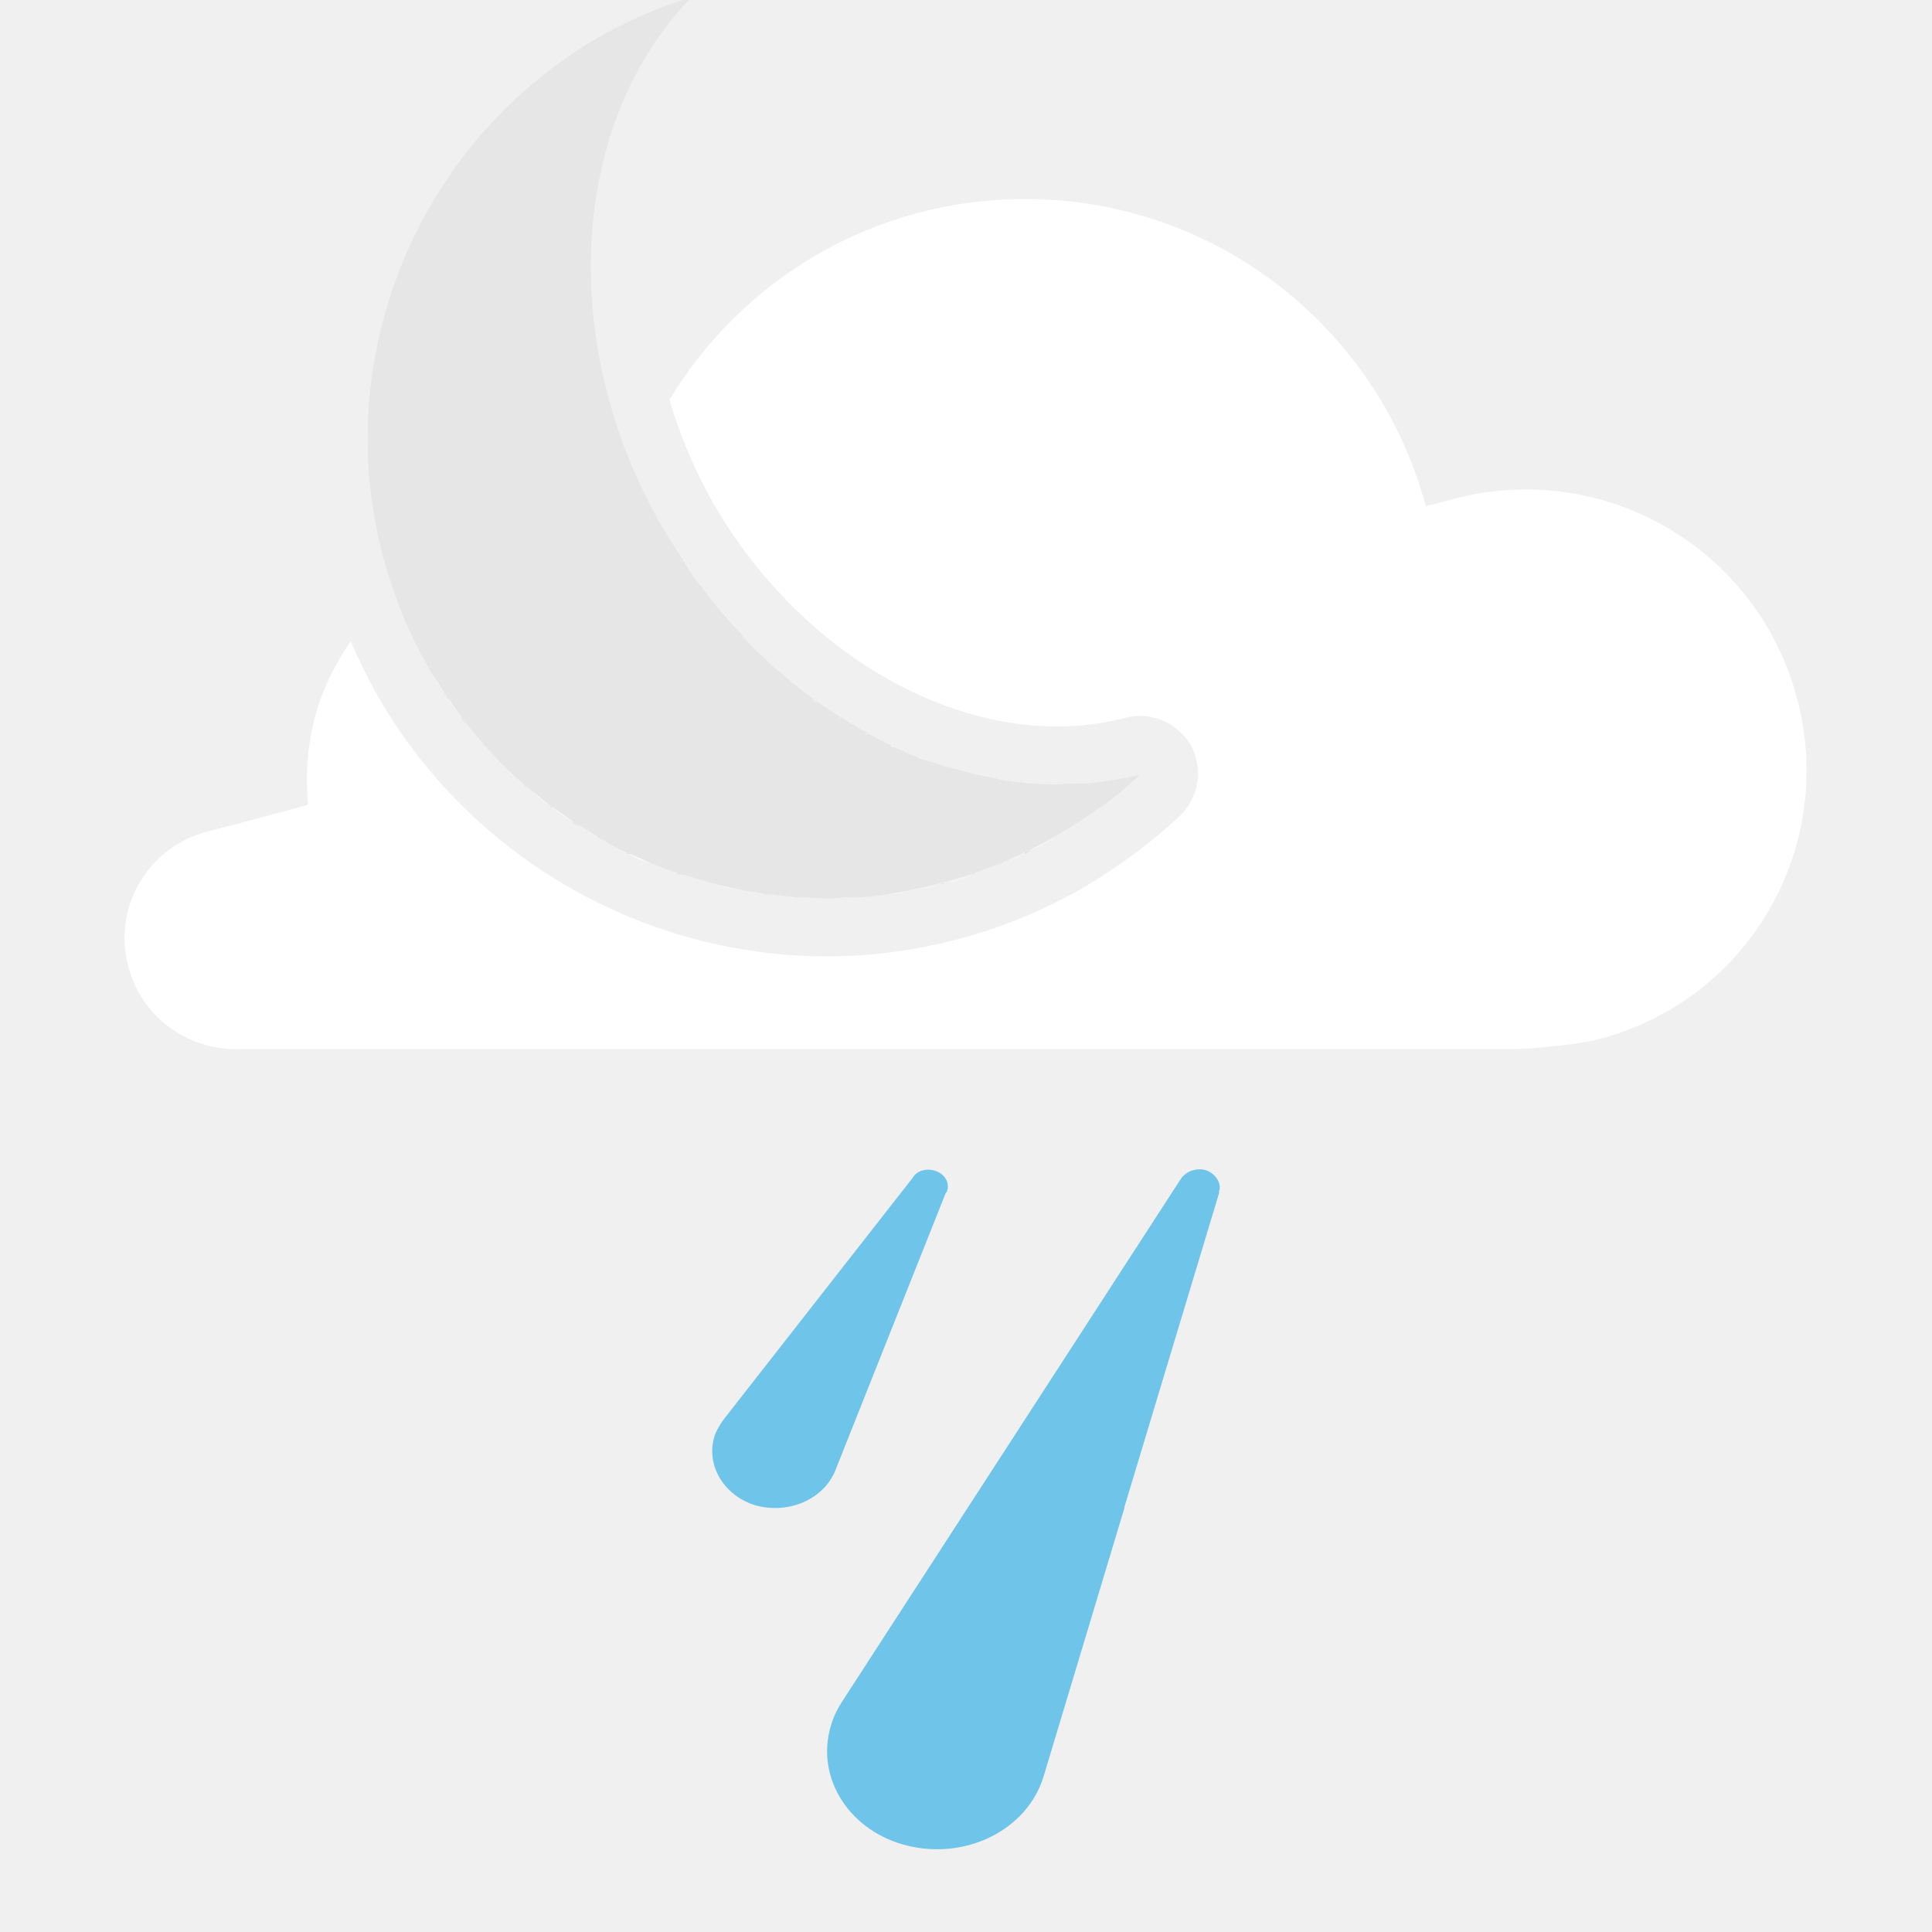
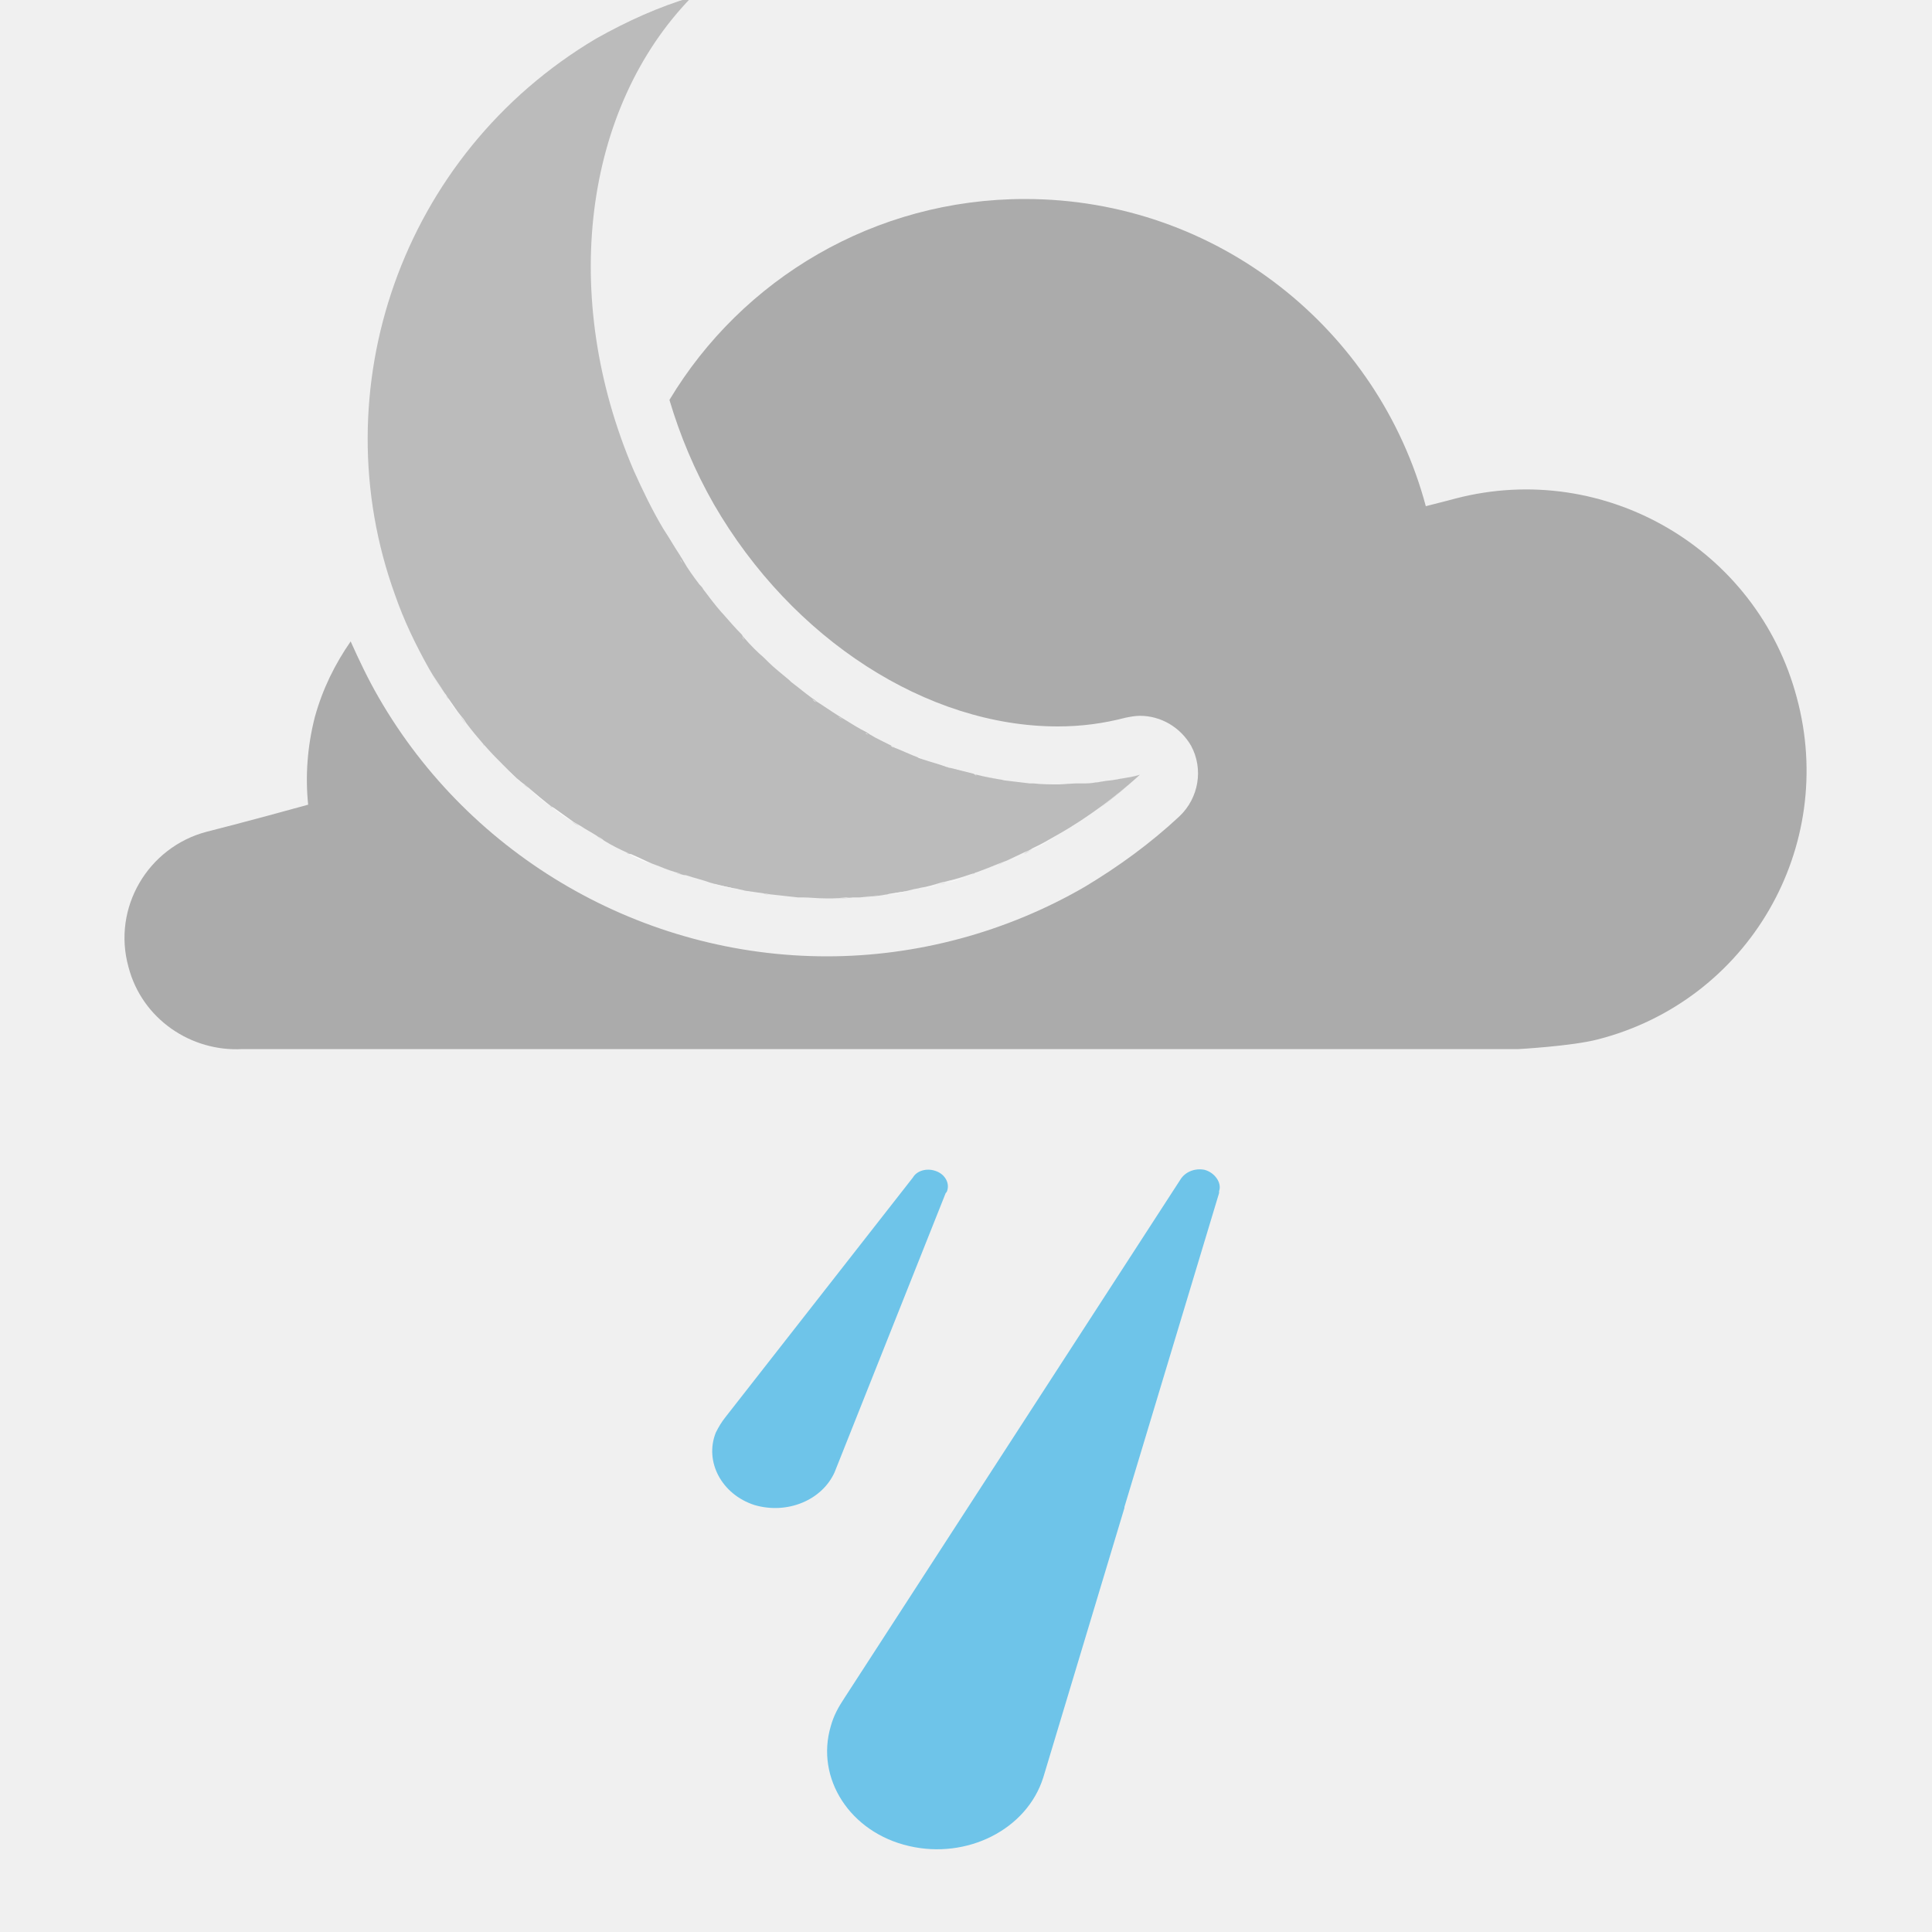
<svg xmlns="http://www.w3.org/2000/svg" version="1.1" x="0px" y="0px" viewBox="0 0 200 200" enable-background="new 0 0 200 200" xml:space="preserve">
  <g id="sun">
</g>
  <g id="clear-night">
</g>
  <g id="mostly-sunny">
</g>
  <g id="mostly-clear-night">
</g>
  <g id="fog">
</g>
  <g id="wind">
</g>
  <g id="cloudy">
</g>
  <g id="partly-cloudy">
</g>
  <g id="partly-cloudy-night">
</g>
  <g id="mostly-cloudy">
</g>
  <g id="mostly-cloudy-night">
</g>
  <g id="default">
</g>
  <g id="light-rain">
</g>
  <g id="rain">
</g>
  <g id="heavy-rain">
</g>
  <g id="scattered-showers-night">
    <g>
      <path fill="#D3D3D3" d="M106.8,88c-0.3,0.1-0.5,0.3-0.8,0.4C106.2,88.2,106.5,88.1,106.8,88z" />
      <path fill="#D3D3D3" d="M104.1,89.2c-0.3,0.1-0.5,0.2-0.8,0.3C103.5,89.5,103.8,89.3,104.1,89.2z" />
      <path fill="#D3D3D3" d="M100.9,90.4c-0.1,0-0.2,0.1-0.3,0.1C100.7,90.5,100.8,90.5,100.9,90.4z" />
      <path fill="#D3D3D3" d="M97.9,91.4c-0.3,0.1-0.5,0.1-0.8,0.2C97.4,91.5,97.7,91.4,97.9,91.4z" />
      <path fill="#D3D3D3" d="M114.2,80.9c0.5-0.1,0.9-0.1,1.4-0.2C115.1,80.8,114.6,80.8,114.2,80.9z" />
      <path fill="#D3D3D3" d="M116.1,80.6c0.6-0.1,1.3-0.3,1.9-0.4C117.4,80.3,116.8,80.5,116.1,80.6z" />
      <path fill="#D3D3D3" d="M118,80.2L118,80.2c-1.3,1.2-2.7,2.4-4.1,3.4C115.3,82.5,116.7,81.4,118,80.2z" />
      <path fill="#D3D3D3" d="M92.1,92.5c-0.2,0-0.3,0.1-0.5,0.1C91.7,92.6,91.9,92.6,92.1,92.5z" />
      <path fill="#D3D3D3" d="M79.7,92.6c-0.2,0-0.5-0.1-0.7-0.1C79.2,92.6,79.4,92.6,79.7,92.6z" />
      <path fill="#D3D3D3" d="M82.9,92.9c-0.2,0-0.4,0-0.5,0C82.6,92.9,82.8,92.9,82.9,92.9z" />
      <path fill="#D3D3D3" d="M76.9,92.2c-0.3-0.1-0.5-0.1-0.8-0.2C76.4,92.1,76.6,92.1,76.9,92.2z" />
      <path fill="#D3D3D3" d="M112.1,81.1c0.5,0,0.9-0.1,1.4-0.1C113.1,81,112.6,81.1,112.1,81.1z" />
      <path fill="#D3D3D3" d="M95.2,92c-0.3,0.1-0.6,0.1-0.9,0.2C94.6,92.1,94.9,92.1,95.2,92z" />
      <path fill="#D3D3D3" d="M85.6,93c0.2,0,0.3,0,0.5,0c-0.3,0-0.6,0-0.9,0C85.3,93,85.5,93,85.6,93z" />
      <path fill="#D3D3D3" d="M88.8,92.9c-0.2,0-0.5,0-0.7,0C88.3,92.9,88.6,92.9,88.8,92.9z" />
      <path fill="#D3D3D3" d="M72.8,61.3c0.6,0.8,1.2,1.6,1.9,2.4C74.1,62.9,73.4,62.1,72.8,61.3z" />
      <path fill="#D3D3D3" d="M79.6,68.7c0.7,0.6,1.4,1.3,2.2,1.9C81,70,80.3,69.3,79.6,68.7z" />
      <path fill="#D3D3D3" d="M84.5,72.7c0.8,0.5,1.5,1,2.3,1.5C86,73.7,85.3,73.2,84.5,72.7z" />
      <path fill="#D3D3D3" d="M74.8,63.8c0.6,0.7,1.3,1.5,2,2.2C76.1,65.2,75.5,64.5,74.8,63.8z" />
      <path fill="#D3D3D3" d="M82,70.7c0.7,0.6,1.4,1.1,2.2,1.7C83.4,71.9,82.7,71.3,82,70.7z" />
      <path fill="#D3D3D3" d="M68.8,55.2c0.5,0.9,1.1,1.8,1.7,2.7C69.9,57,69.3,56.1,68.8,55.2z" />
      <path fill="#D3D3D3" d="M70.7,58.3c0.6,0.8,1.1,1.7,1.7,2.5C71.9,60,71.3,59.2,70.7,58.3z" />
      <path fill="#D3D3D3" d="M73.8,91.5c-0.1,0-0.3-0.1-0.4-0.1C73.5,91.4,73.7,91.5,73.8,91.5z" />
      <path fill="#D3D3D3" d="M95.5,78.6c0.8,0.3,1.6,0.6,2.5,0.8C97.2,79.2,96.3,78.9,95.5,78.6z" />
      <path fill="#D3D3D3" d="M98.4,79.5c0.8,0.2,1.6,0.5,2.4,0.6C100,80,99.2,79.8,98.4,79.5z" />
      <path fill="#D3D3D3" d="M101,80.2c0.8,0.2,1.7,0.3,2.5,0.5C102.7,80.6,101.9,80.4,101,80.2z" />
      <path fill="#D3D3D3" d="M87.3,74.5c0.8,0.5,1.6,0.9,2.4,1.4C88.8,75.4,88,75,87.3,74.5z" />
      <path fill="#D3D3D3" d="M104.1,80.8c0.8,0.1,1.7,0.2,2.5,0.3C105.7,81,104.9,80.9,104.1,80.8z" />
      <path fill="#D3D3D3" d="M89.9,76c0.8,0.4,1.5,0.8,2.3,1.2C91.5,76.8,90.7,76.4,89.9,76z" />
      <path fill="#D3D3D3" d="M107,81.1c0.8,0.1,1.6,0.1,2.5,0.1C108.6,81.2,107.8,81.2,107,81.1z" />
      <path fill="#D3D3D3" d="M92.6,77.3c0.8,0.4,1.6,0.7,2.4,1C94.2,78,93.4,77.7,92.6,77.3z" />
      <path fill="#D3D3D3" d="M65.1,88.4c-0.1,0-0.2-0.1-0.3-0.1C64.9,88.3,65,88.3,65.1,88.4z" />
      <path fill="#D3D3D3" d="M50.1,77.2c0,0-0.1-0.1-0.1-0.1C50.1,77.1,50.1,77.1,50.1,77.2z" />
      <path fill="#D3D3D3" d="M52.6,79.7c-0.2-0.2-0.4-0.4-0.6-0.6C52.2,79.3,52.4,79.5,52.6,79.7z" />
      <path fill="#D3D3D3" d="M62.4,86.9c-0.2-0.1-0.4-0.2-0.6-0.4C61.9,86.7,62.1,86.8,62.4,86.9z" />
      <path fill="#D3D3D3" d="M48.2,74.9c-0.2-0.2-0.3-0.4-0.5-0.7C47.9,74.4,48,74.6,48.2,74.9z" />
      <path fill="#D3D3D3" d="M54.8,81.7c-0.2-0.2-0.4-0.3-0.6-0.5C54.4,81.3,54.6,81.5,54.8,81.7z" />
      <path fill="#D3D3D3" d="M59.9,85.5c-0.2-0.1-0.5-0.3-0.7-0.4C59.5,85.2,59.7,85.3,59.9,85.5z" />
      <path fill="#D3D3D3" d="M57.1,83.6c-0.1,0-0.1-0.1-0.2-0.1C57,83.5,57.1,83.5,57.1,83.6z" />
-       <path fill="#FFFFFF" d="M186,72.2c-4.1-15.4-19.9-24.6-35.3-20.6c0,0-1.1,0.3-3.1,0.8c-4.9-18.3-21.6-31.8-41.5-31.8    c-15.6,0-29.3,8.3-36.8,20.8c1.1,3.7,2.6,7.3,4.6,10.8c8.1,14,22.1,23,35.6,23c2.4,0,4.7-0.3,7-0.9c0.5-0.1,1-0.2,1.5-0.2    c2.2,0,4.2,1.2,5.3,3.1c1.3,2.4,0.8,5.4-1.2,7.3c-3,2.8-6.3,5.2-9.8,7.3c-8.1,4.7-17.4,7.2-26.7,7.2c-19.1,0-36.9-10.3-46.4-26.8    c-1.1-1.9-2-3.8-2.9-5.8c-1.6,2.3-2.9,4.9-3.7,7.8c-0.8,3.1-1,6.2-0.7,9.1c-6.5,1.8-10.5,2.8-10.5,2.8c-6.1,1.6-9.8,7.9-8.1,14    c1.4,5.4,6.5,8.8,11.8,8.5h132.1c0,0,5.5-0.3,8.2-1C181,103.6,190.2,87.7,186,72.2z" />
+       <path fill="#ABABAB" d="M186,72.2c-4.1-15.4-19.9-24.6-35.3-20.6c0,0-1.1,0.3-3.1,0.8c-4.9-18.3-21.6-31.8-41.5-31.8    c-15.6,0-29.3,8.3-36.8,20.8c1.1,3.7,2.6,7.3,4.6,10.8c8.1,14,22.1,23,35.6,23c2.4,0,4.7-0.3,7-0.9c0.5-0.1,1-0.2,1.5-0.2    c2.2,0,4.2,1.2,5.3,3.1c1.3,2.4,0.8,5.4-1.2,7.3c-3,2.8-6.3,5.2-9.8,7.3c-8.1,4.7-17.4,7.2-26.7,7.2c-19.1,0-36.9-10.3-46.4-26.8    c-1.1-1.9-2-3.8-2.9-5.8c-1.6,2.3-2.9,4.9-3.7,7.8c-0.8,3.1-1,6.2-0.7,9.1c-6.5,1.8-10.5,2.8-10.5,2.8c-6.1,1.6-9.8,7.9-8.1,14    c1.4,5.4,6.5,8.8,11.8,8.5h132.1c0,0,5.5-0.3,8.2-1C181,103.6,190.2,87.7,186,72.2z" />
      <path fill="#D3D3D3" d="M79.2,68.3c-0.7-0.6-1.4-1.3-2-2C77.8,67,78.5,67.7,79.2,68.3z" />
      <path fill="#D3D3D3" d="M46.4,72.4c-0.2-0.2-0.3-0.5-0.5-0.7C46.1,72,46.3,72.2,46.4,72.4z" />
      <path fill="#D3D3D3" d="M70.7,90.6c-0.2-0.1-0.4-0.2-0.7-0.2C70.3,90.5,70.5,90.5,70.7,90.6z" />
      <path fill="#D3D3D3" d="M68.1,89.7c-0.3-0.1-0.5-0.2-0.8-0.3C67.6,89.5,67.8,89.6,68.1,89.7z" />
      <path fill="#D3D3D3" d="M111.6,81.1c-0.6,0-1.3,0.1-1.9,0.1C110.3,81.2,110.9,81.2,111.6,81.1z" />
      <path fill="#6EC4E9" d="M124.7,121.1c-1-0.2-2,0.2-2.5,1l0,0l-34.8,53.7c-0.6,0.9-1.1,1.8-1.4,2.9c-1.6,5.4,2,11,8.1,12.4    c6,1.4,12.2-1.7,13.9-7.1h0l8.4-27.9c0,0,0-0.1,0-0.1l0,0l9.8-32.5l0-0.2C126.5,122.5,125.8,121.4,124.7,121.1z" />
      <path fill="#6EC4E9" d="M86.4,152.4l11.5-28.9l0.1-0.1c0.4-0.9-0.2-1.9-1.2-2.2c-0.9-0.3-1.9,0-2.3,0.7h0l-19.4,24.8    c-0.4,0.5-0.7,1-1,1.6c-1.2,3,0.6,6.4,4,7.5C81.5,156.8,85.1,155.3,86.4,152.4L86.4,152.4z" />
-       <path fill="#E6E6E6" d="M118,80.2c-0.6,0.2-1.3,0.3-1.9,0.4c-0.2,0-0.4,0.1-0.6,0.1c-0.4,0.1-0.9,0.1-1.4,0.2    c-0.2,0-0.4,0.1-0.7,0.1c-0.5,0.1-0.9,0.1-1.4,0.1c-0.2,0-0.4,0-0.5,0c-0.6,0-1.3,0.1-1.9,0.1c0,0,0,0,0,0c0,0-0.1,0-0.1,0    c-0.8,0-1.6,0-2.5-0.1c-0.1,0-0.3,0-0.4,0c-0.8-0.1-1.7-0.2-2.5-0.3c-0.2,0-0.3-0.1-0.5-0.1c-0.8-0.1-1.7-0.3-2.5-0.5    c-0.1,0-0.2,0-0.3-0.1c-0.8-0.2-1.6-0.4-2.4-0.6c-0.1,0-0.3-0.1-0.4-0.1c-0.8-0.3-1.6-0.5-2.5-0.8c-0.2-0.1-0.3-0.1-0.5-0.2    c-0.8-0.3-1.6-0.7-2.4-1c-0.1-0.1-0.2-0.1-0.3-0.2c-0.8-0.4-1.5-0.7-2.3-1.2c-0.1-0.1-0.2-0.1-0.3-0.2c-0.8-0.4-1.6-0.9-2.4-1.4    c-0.2-0.1-0.3-0.2-0.5-0.3c-0.8-0.5-1.5-1-2.3-1.5c-0.1-0.1-0.2-0.2-0.4-0.3c-0.7-0.5-1.4-1.1-2.2-1.7c-0.1-0.1-0.1-0.1-0.2-0.2    c-0.7-0.6-1.5-1.2-2.2-1.9c-0.1-0.1-0.3-0.3-0.4-0.4c-0.7-0.6-1.4-1.3-2-2c-0.1-0.1-0.2-0.2-0.3-0.4c-0.7-0.7-1.3-1.4-2-2.2    c0,0-0.1-0.1-0.1-0.1c-0.7-0.8-1.3-1.6-1.9-2.4c-0.1-0.2-0.2-0.3-0.4-0.5c-0.6-0.8-1.2-1.6-1.7-2.5c-0.1-0.2-0.2-0.3-0.3-0.5    c-0.6-0.9-1.1-1.8-1.7-2.7c-1.2-2-2.2-4.1-3.1-6.1c-7.7-18-5.2-37.5,6-49c-3.4,1-6.7,2.5-9.9,4.3C41.5,16,33.2,40.4,40.9,61.6    c0.9,2.6,2.1,5.1,3.5,7.6c0.5,0.9,1,1.7,1.6,2.5c0.2,0.2,0.3,0.5,0.5,0.7c0.4,0.6,0.8,1.2,1.3,1.8c0.2,0.2,0.3,0.4,0.5,0.7    c0.6,0.8,1.2,1.5,1.8,2.2c0,0,0.1,0.1,0.1,0.1c0.6,0.7,1.2,1.3,1.9,2c0.2,0.2,0.4,0.4,0.6,0.6c0.5,0.5,1,1,1.6,1.4    c0.2,0.2,0.4,0.3,0.6,0.5c0.7,0.6,1.4,1.2,2.2,1.8c0.1,0,0.1,0.1,0.2,0.1c0.7,0.5,1.4,1,2.1,1.5c0.2,0.1,0.5,0.3,0.7,0.4    c0.6,0.4,1.2,0.7,1.8,1.1c0.2,0.1,0.4,0.2,0.6,0.4c0.8,0.5,1.6,0.9,2.5,1.3c0.1,0.1,0.2,0.1,0.3,0.1c0.7,0.3,1.5,0.7,2.2,1    c0.3,0.1,0.5,0.2,0.8,0.3c0.7,0.3,1.3,0.5,2,0.7c0.2,0.1,0.4,0.2,0.7,0.2c0.9,0.3,1.8,0.5,2.6,0.8c0.1,0,0.3,0.1,0.4,0.1    c0.8,0.2,1.5,0.4,2.3,0.5c0.3,0.1,0.5,0.1,0.8,0.2c0.7,0.1,1.4,0.2,2.1,0.3c0.2,0,0.5,0.1,0.7,0.1c0.9,0.1,1.8,0.2,2.7,0.3    c0.2,0,0.4,0,0.5,0c0.7,0,1.5,0.1,2.3,0.1c0.3,0,0.6,0,0.9,0c0.7,0,1.4,0,2-0.1c0.2,0,0.5,0,0.7,0c0.9-0.1,1.8-0.1,2.7-0.3    c0.2,0,0.3-0.1,0.5-0.1c0.7-0.1,1.5-0.2,2.2-0.4c0.3-0.1,0.6-0.1,0.9-0.2c0.7-0.1,1.3-0.3,2-0.5c0.3-0.1,0.5-0.1,0.8-0.2    c0.9-0.2,1.8-0.5,2.7-0.8c0.1,0,0.2-0.1,0.3-0.1c0.8-0.3,1.6-0.6,2.3-0.9c0.3-0.1,0.5-0.2,0.8-0.3c0.6-0.3,1.3-0.6,1.9-0.9    c0.3-0.1,0.5-0.2,0.8-0.4c0.9-0.4,1.7-0.9,2.6-1.4c1.6-0.9,3.1-1.9,4.6-3C115.3,82.5,116.7,81.4,118,80.2    C118,80.2,118,80.2,118,80.2z" />
+       <path fill="#BBBBBB" d="M118,80.2c-0.6,0.2-1.3,0.3-1.9,0.4c-0.2,0-0.4,0.1-0.6,0.1c-0.4,0.1-0.9,0.1-1.4,0.2    c-0.2,0-0.4,0.1-0.7,0.1c-0.5,0.1-0.9,0.1-1.4,0.1c-0.2,0-0.4,0-0.5,0c-0.6,0-1.3,0.1-1.9,0.1c0,0,0,0,0,0c0,0-0.1,0-0.1,0    c-0.8,0-1.6,0-2.5-0.1c-0.1,0-0.3,0-0.4,0c-0.8-0.1-1.7-0.2-2.5-0.3c-0.2,0-0.3-0.1-0.5-0.1c-0.8-0.1-1.7-0.3-2.5-0.5    c-0.1,0-0.2,0-0.3-0.1c-0.8-0.2-1.6-0.4-2.4-0.6c-0.1,0-0.3-0.1-0.4-0.1c-0.8-0.3-1.6-0.5-2.5-0.8c-0.2-0.1-0.3-0.1-0.5-0.2    c-0.8-0.3-1.6-0.7-2.4-1c-0.1-0.1-0.2-0.1-0.3-0.2c-0.8-0.4-1.5-0.7-2.3-1.2c-0.1-0.1-0.2-0.1-0.3-0.2c-0.8-0.4-1.6-0.9-2.4-1.4    c-0.2-0.1-0.3-0.2-0.5-0.3c-0.8-0.5-1.5-1-2.3-1.5c-0.1-0.1-0.2-0.2-0.4-0.3c-0.7-0.5-1.4-1.1-2.2-1.7c-0.1-0.1-0.1-0.1-0.2-0.2    c-0.7-0.6-1.5-1.2-2.2-1.9c-0.1-0.1-0.3-0.3-0.4-0.4c-0.7-0.6-1.4-1.3-2-2c-0.1-0.1-0.2-0.2-0.3-0.4c-0.7-0.7-1.3-1.4-2-2.2    c0,0-0.1-0.1-0.1-0.1c-0.7-0.8-1.3-1.6-1.9-2.4c-0.1-0.2-0.2-0.3-0.4-0.5c-0.6-0.8-1.2-1.6-1.7-2.5c-0.1-0.2-0.2-0.3-0.3-0.5    c-0.6-0.9-1.1-1.8-1.7-2.7c-1.2-2-2.2-4.1-3.1-6.1c-7.7-18-5.2-37.5,6-49c-3.4,1-6.7,2.5-9.9,4.3C41.5,16,33.2,40.4,40.9,61.6    c0.9,2.6,2.1,5.1,3.5,7.6c0.5,0.9,1,1.7,1.6,2.5c0.2,0.2,0.3,0.5,0.5,0.7c0.4,0.6,0.8,1.2,1.3,1.8c0.2,0.2,0.3,0.4,0.5,0.7    c0.6,0.8,1.2,1.5,1.8,2.2c0,0,0.1,0.1,0.1,0.1c0.6,0.7,1.2,1.3,1.9,2c0.2,0.2,0.4,0.4,0.6,0.6c0.5,0.5,1,1,1.6,1.4    c0.2,0.2,0.4,0.3,0.6,0.5c0.7,0.6,1.4,1.2,2.2,1.8c0.1,0,0.1,0.1,0.2,0.1c0.7,0.5,1.4,1,2.1,1.5c0.2,0.1,0.5,0.3,0.7,0.4    c0.6,0.4,1.2,0.7,1.8,1.1c0.2,0.1,0.4,0.2,0.6,0.4c0.8,0.5,1.6,0.9,2.5,1.3c0.1,0.1,0.2,0.1,0.3,0.1c0.7,0.3,1.5,0.7,2.2,1    c0.3,0.1,0.5,0.2,0.8,0.3c0.7,0.3,1.3,0.5,2,0.7c0.2,0.1,0.4,0.2,0.7,0.2c0.9,0.3,1.8,0.5,2.6,0.8c0.1,0,0.3,0.1,0.4,0.1    c0.8,0.2,1.5,0.4,2.3,0.5c0.3,0.1,0.5,0.1,0.8,0.2c0.7,0.1,1.4,0.2,2.1,0.3c0.2,0,0.5,0.1,0.7,0.1c0.9,0.1,1.8,0.2,2.7,0.3    c0.2,0,0.4,0,0.5,0c0.7,0,1.5,0.1,2.3,0.1c0.3,0,0.6,0,0.9,0c0.7,0,1.4,0,2-0.1c0.2,0,0.5,0,0.7,0c0.9-0.1,1.8-0.1,2.7-0.3    c0.2,0,0.3-0.1,0.5-0.1c0.7-0.1,1.5-0.2,2.2-0.4c0.3-0.1,0.6-0.1,0.9-0.2c0.7-0.1,1.3-0.3,2-0.5c0.3-0.1,0.5-0.1,0.8-0.2    c0.9-0.2,1.8-0.5,2.7-0.8c0.1,0,0.2-0.1,0.3-0.1c0.8-0.3,1.6-0.6,2.3-0.9c0.3-0.1,0.5-0.2,0.8-0.3c0.6-0.3,1.3-0.6,1.9-0.9    c0.3-0.1,0.5-0.2,0.8-0.4c0.9-0.4,1.7-0.9,2.6-1.4c1.6-0.9,3.1-1.9,4.6-3C115.3,82.5,116.7,81.4,118,80.2    C118,80.2,118,80.2,118,80.2z" />
      <path fill="#FFFFFF" d="M70.1,90.4c-0.7-0.2-1.3-0.5-2-0.7C68.8,89.9,69.4,90.2,70.1,90.4z" />
      <path fill="#FFFFFF" d="M86.8,74.2c0.2,0.1,0.3,0.2,0.5,0.3C87.1,74.4,86.9,74.3,86.8,74.2z" />
      <path fill="#FFFFFF" d="M109.6,81.2c-0.1,0-0.1,0-0.2,0C109.5,81.2,109.5,81.2,109.6,81.2C109.6,81.2,109.6,81.2,109.6,81.2z" />
      <path fill="#FFFFFF" d="M89.6,75.9c0.1,0.1,0.2,0.1,0.3,0.2C89.8,76,89.7,75.9,89.6,75.9z" />
      <path fill="#FFFFFF" d="M98,79.4c0.1,0,0.3,0.1,0.4,0.1C98.2,79.5,98.1,79.4,98,79.4z" />
      <path fill="#FFFFFF" d="M95,78.4c0.2,0.1,0.3,0.1,0.5,0.2C95.3,78.5,95.2,78.4,95,78.4z" />
      <path fill="#FFFFFF" d="M61.7,86.6c-0.6-0.4-1.2-0.7-1.8-1.1C60.5,85.9,61.1,86.2,61.7,86.6z" />
      <path fill="#FFFFFF" d="M79,92.5c-0.7-0.1-1.4-0.2-2.1-0.3C77.6,92.3,78.3,92.4,79,92.5z" />
      <path fill="#FFFFFF" d="M92.2,77.2c0.1,0.1,0.2,0.1,0.3,0.2C92.5,77.3,92.3,77.2,92.2,77.2z" />
      <path fill="#FFFFFF" d="M82.4,92.9c-0.9-0.1-1.8-0.2-2.7-0.3C80.6,92.7,81.5,92.8,82.4,92.9z" />
      <path fill="#FFFFFF" d="M72.5,60.8c0.1,0.2,0.2,0.3,0.4,0.5C72.7,61.1,72.6,61,72.5,60.8z" />
      <path fill="#FFFFFF" d="M70.4,57.9c0.1,0.2,0.2,0.3,0.3,0.5C70.6,58.2,70.5,58,70.4,57.9z" />
      <path fill="#FFFFFF" d="M76.1,92c-0.8-0.2-1.5-0.3-2.3-0.5C74.6,91.7,75.3,91.9,76.1,92z" />
      <path fill="#FFFFFF" d="M73.4,91.4c-0.9-0.2-1.8-0.5-2.6-0.8C71.6,90.9,72.5,91.2,73.4,91.4z" />
      <path fill="#FFFFFF" d="M84.1,72.4c0.1,0.1,0.2,0.2,0.4,0.3C84.4,72.6,84.3,72.5,84.1,72.4z" />
      <path fill="#FFFFFF" d="M81.8,70.6c0.1,0.1,0.1,0.1,0.2,0.2C81.9,70.7,81.8,70.6,81.8,70.6z" />
      <path fill="#FFFFFF" d="M74.7,63.6c0,0,0.1,0.1,0.1,0.1C74.8,63.7,74.8,63.7,74.7,63.6z" />
      <path fill="#FFFFFF" d="M77.1,66.3c-0.1-0.1-0.2-0.2-0.3-0.4C76.9,66,77,66.2,77.1,66.3z" />
      <path fill="#FFFFFF" d="M79.2,68.3c0.1,0.1,0.3,0.3,0.4,0.4C79.5,68.6,79.3,68.4,79.2,68.3z" />
      <path fill="#FFFFFF" d="M46,71.7c-0.5-0.8-1.1-1.6-1.6-2.5C44.9,70.1,45.4,70.9,46,71.7z" />
      <path fill="#FFFFFF" d="M56.9,83.4c-0.7-0.6-1.5-1.2-2.2-1.8C55.5,82.3,56.2,82.9,56.9,83.4z" />
      <path fill="#FFFFFF" d="M91.6,92.6c-0.9,0.1-1.8,0.2-2.7,0.3C89.7,92.8,90.6,92.7,91.6,92.6z" />
      <path fill="#FFFFFF" d="M109.3,86.6c-0.8,0.5-1.7,0.9-2.6,1.4C107.6,87.6,108.5,87.1,109.3,86.6z" />
      <path fill="#FFFFFF" d="M106,88.4c-0.6,0.3-1.3,0.6-1.9,0.9C104.7,89,105.3,88.7,106,88.4z" />
      <path fill="#FFFFFF" d="M54.2,81.2c-0.5-0.5-1.1-0.9-1.6-1.4C53.1,80.2,53.6,80.7,54.2,81.2z" />
      <path fill="#FFFFFF" d="M64.8,88.2c-0.8-0.4-1.6-0.8-2.5-1.3C63.2,87.4,64,87.8,64.8,88.2z" />
      <polygon fill="#FFFFFF" points="118,80.2 118,80.2 118,80.2   " />
      <path fill="#FFFFFF" d="M103.3,89.6c-0.8,0.3-1.6,0.6-2.3,0.9C101.7,90.2,102.5,89.9,103.3,89.6z" />
      <path fill="#FFFFFF" d="M97.1,91.6c-0.7,0.2-1.3,0.3-2,0.5C95.8,91.9,96.5,91.7,97.1,91.6z" />
      <path fill="#FFFFFF" d="M94.3,92.2c-0.7,0.1-1.5,0.3-2.2,0.4C92.8,92.4,93.6,92.3,94.3,92.2z" />
      <path fill="#FFFFFF" d="M59.2,85c-0.7-0.5-1.4-1-2.1-1.5C57.8,84.1,58.5,84.6,59.2,85z" />
      <path fill="#FFFFFF" d="M100.6,90.6c-0.9,0.3-1.8,0.6-2.7,0.8C98.8,91.1,99.7,90.9,100.6,90.6z" />
      <path fill="#FFFFFF" d="M47.7,74.2c-0.4-0.6-0.9-1.2-1.3-1.8C46.9,73,47.3,73.6,47.7,74.2z" />
      <path fill="#FFFFFF" d="M50,77.1c-0.6-0.7-1.2-1.5-1.8-2.2C48.8,75.6,49.4,76.4,50,77.1z" />
      <path fill="#FFFFFF" d="M103.6,80.7c0.2,0,0.3,0.1,0.5,0.1C103.9,80.8,103.7,80.7,103.6,80.7z" />
      <path fill="#FFFFFF" d="M100.8,80.2c0.1,0,0.2,0,0.3,0.1C100.9,80.2,100.9,80.2,100.8,80.2z" />
      <path fill="#FFFFFF" d="M67.3,89.4c-0.7-0.3-1.5-0.6-2.2-1C65.9,88.7,66.6,89,67.3,89.4z" />
      <path fill="#FFFFFF" d="M106.6,81.1c0.1,0,0.3,0,0.4,0C106.8,81.1,106.7,81.1,106.6,81.1z" />
      <path fill="#FFFFFF" d="M52,79.1c-0.6-0.6-1.3-1.3-1.9-2C50.8,77.9,51.4,78.5,52,79.1z" />
      <path fill="#FFFFFF" d="M113.5,81c0.2,0,0.4-0.1,0.7-0.1C114,80.9,113.7,81,113.5,81z" />
      <path fill="#FFFFFF" d="M88.1,92.9c-0.7,0-1.4,0.1-2,0.1C86.7,93,87.4,93,88.1,92.9z" />
      <path fill="#FFFFFF" d="M85.2,93c-0.8,0-1.5,0-2.3-0.1C83.7,93,84.4,93,85.2,93z" />
      <path fill="#FFFFFF" d="M111.6,81.1c0.2,0,0.4,0,0.5,0C111.9,81.1,111.7,81.1,111.6,81.1z" />
      <path fill="#FFFFFF" d="M115.5,80.7c0.2,0,0.4-0.1,0.6-0.1C115.9,80.6,115.7,80.7,115.5,80.7z" />
    </g>
  </g>
  <g id="isolated-t-storms">
</g>
  <g id="scattered-t-storms">
</g>
  <g id="scattered-t-storms-night">
</g>
  <g id="strong-t-storms">
</g>
  <g id="flurries">
</g>
  <g id="snow">
</g>
  <g id="heavy-snow">
</g>
  <g id="blowing-snow">
</g>
  <g id="scattered-snow">
</g>
  <g id="scattered-snow-night">
</g>
  <g id="freezing-drizzle">
</g>
  <g id="freezing-rain">
</g>
  <g id="wintry-mix">
</g>
  <g id="sleet">
</g>
  <g id="tornado">
</g>
  <g id="hurricane">
</g>
</svg>
